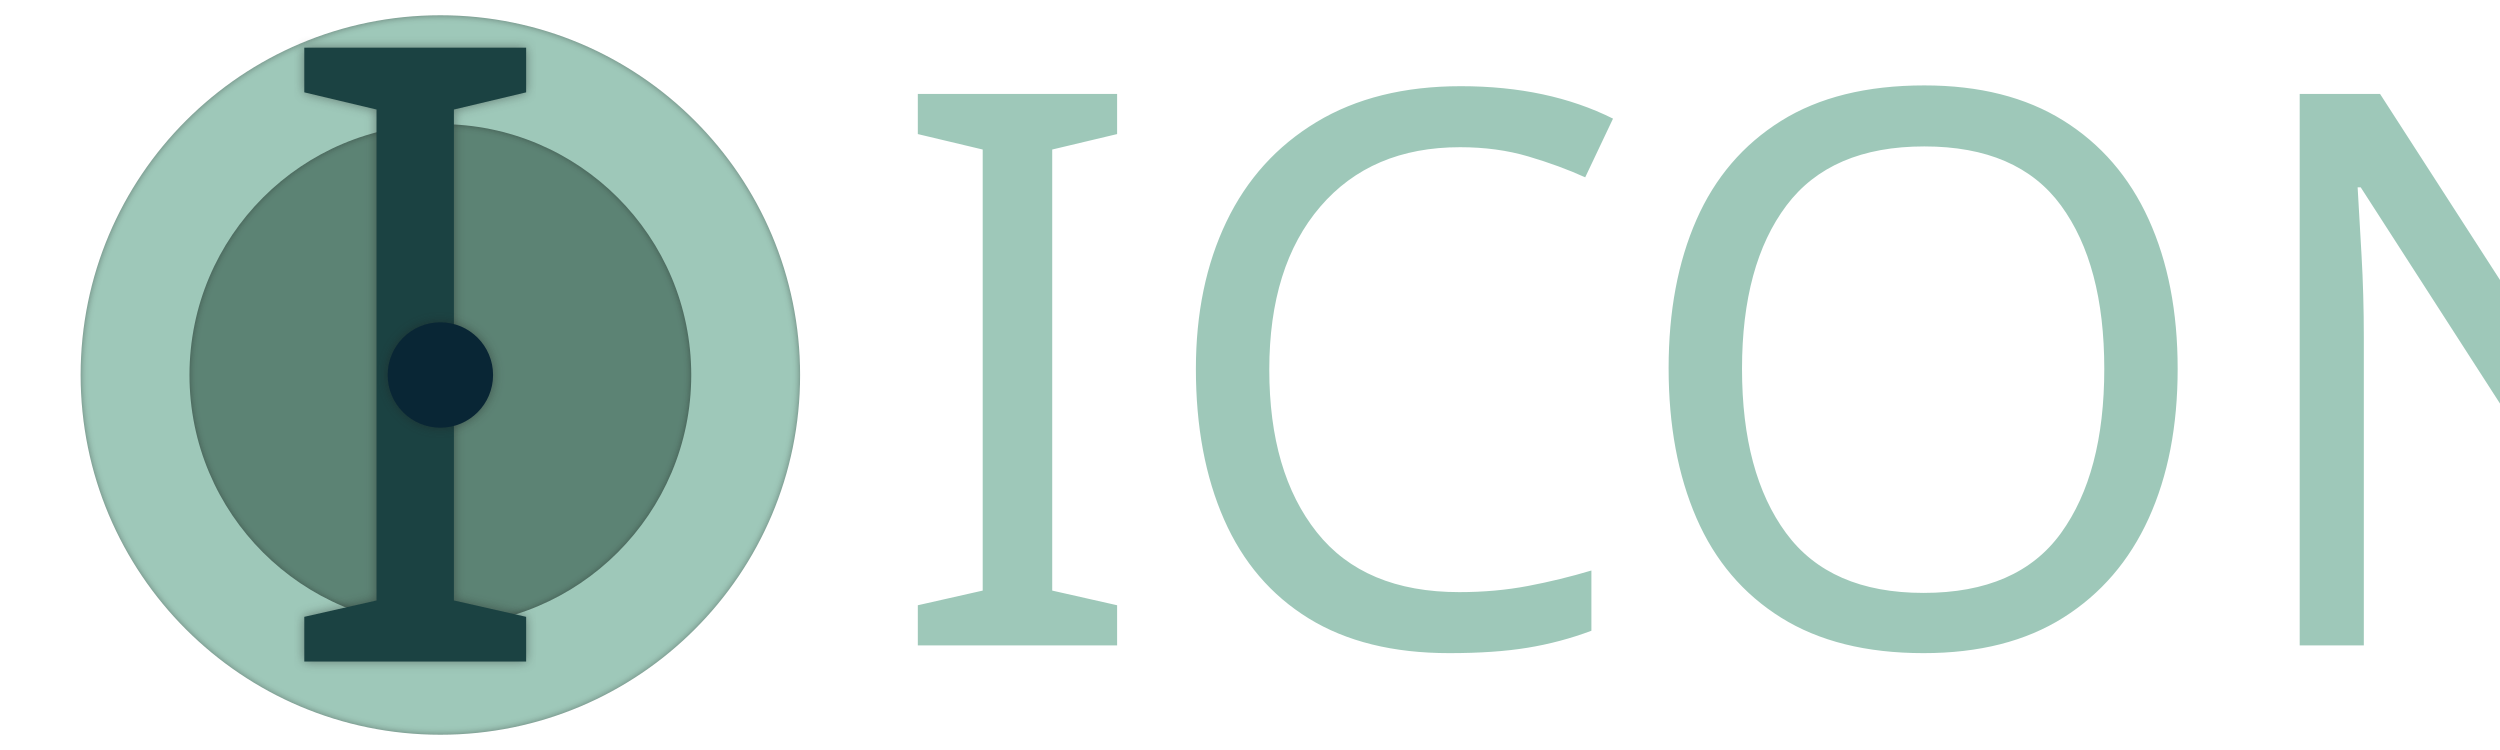
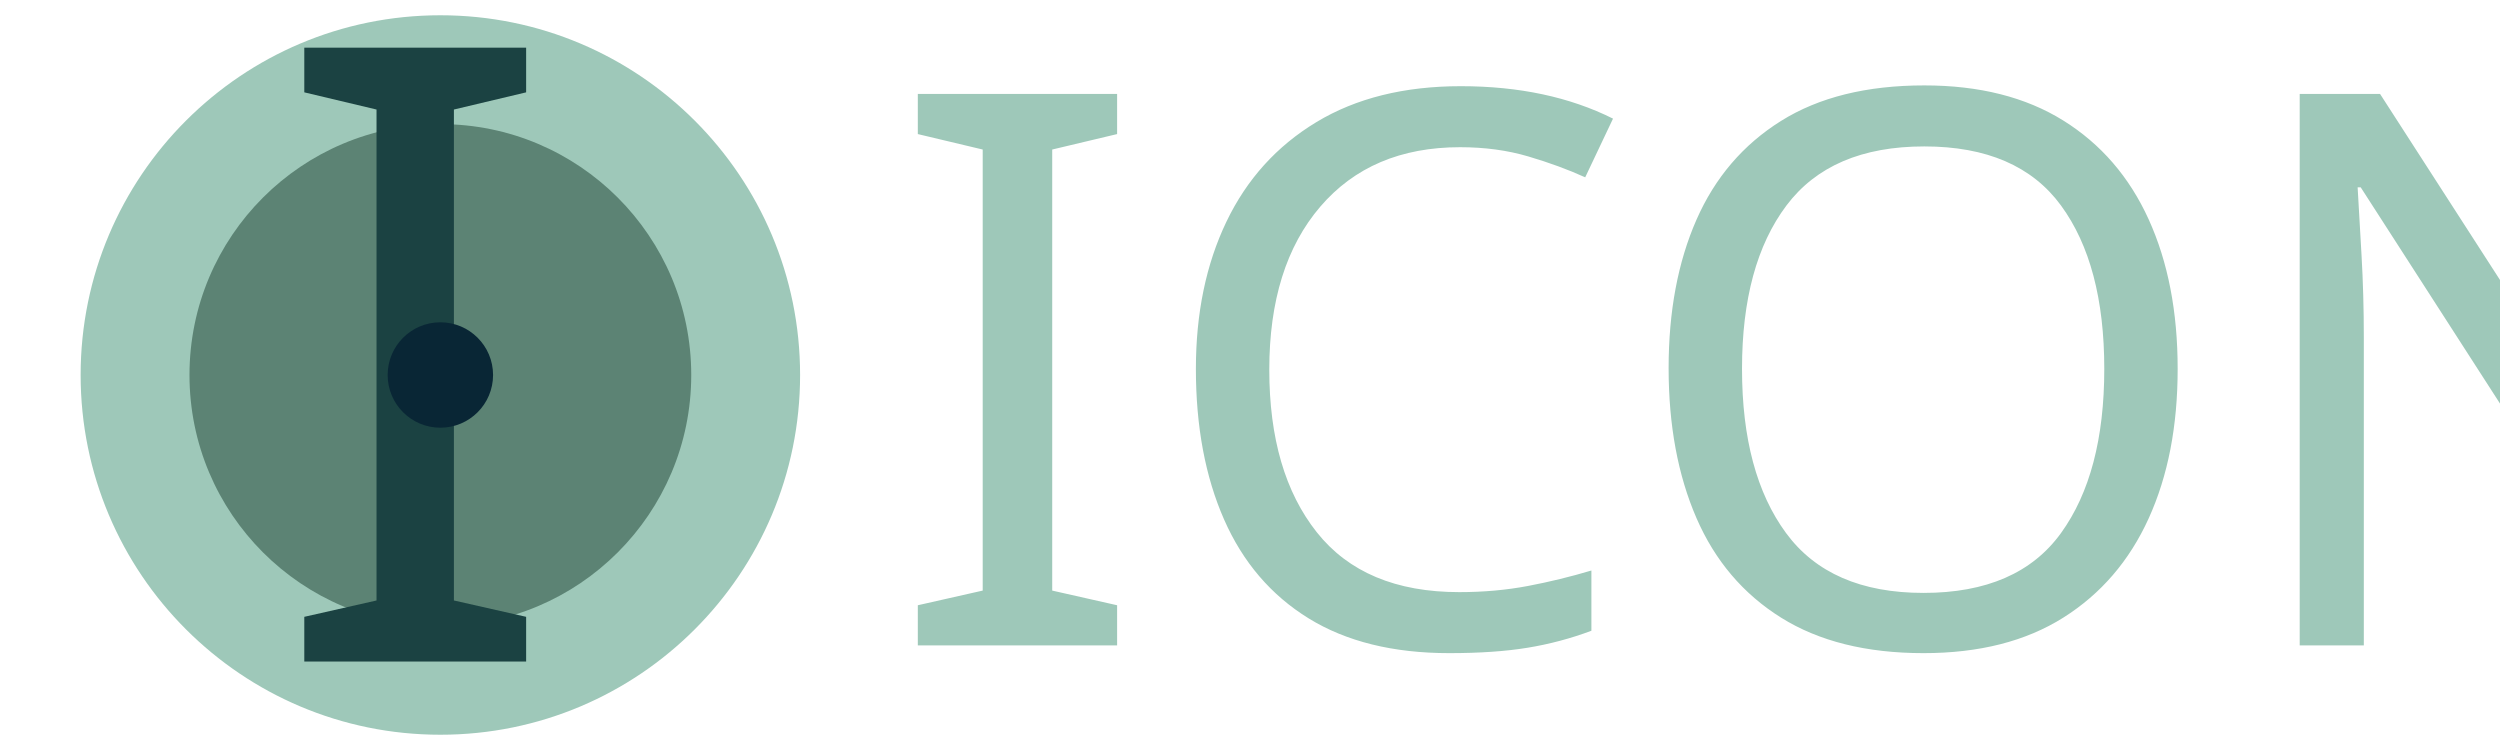
<svg xmlns="http://www.w3.org/2000/svg" width="2000" height="600" viewBox="0 0 2000 600" version="1.1" id="svg1" xml:space="preserve">
  <defs id="defs1">
    <filter style="color-interpolation-filters:sRGB;" id="filter9" x="-0.021" y="-0.021" width="1.042" height="1.042">
      <feFlood result="flood" in="SourceGraphic" flood-opacity="0.439" flood-color="rgb(29,29,29)" id="feFlood8" />
      <feGaussianBlur result="blur" in="SourceGraphic" stdDeviation="2.6" id="feGaussianBlur8" />
      <feOffset result="offset" in="blur" dx="0" dy="0" id="feOffset8" />
      <feComposite result="comp1" operator="out" in="flood" in2="offset" id="feComposite8" />
      <feComposite result="comp2" operator="atop" in="comp1" in2="SourceGraphic" id="feComposite9" />
    </filter>
    <filter style="color-interpolation-filters:sRGB;" id="filter11" x="-0.019" y="-0.019" width="1.037" height="1.037">
      <feFlood result="flood" in="SourceGraphic" flood-opacity="0.439" flood-color="rgb(29,29,29)" id="feFlood9" />
      <feGaussianBlur result="blur" in="SourceGraphic" stdDeviation="2.6" id="feGaussianBlur9" />
      <feOffset result="offset" in="blur" dx="0" dy="0" id="feOffset9" />
      <feComposite result="comp1" operator="out" in="flood" in2="offset" id="feComposite10" />
      <feComposite result="comp2" operator="atop" in="comp1" in2="SourceGraphic" id="feComposite11" />
    </filter>
    <filter style="color-interpolation-filters:sRGB;" id="filter13" x="-0.046" y="-0.022" width="1.092" height="1.044">
      <feFlood result="flood" in="SourceGraphic" flood-opacity="0.447" flood-color="rgb(29,29,29)" id="feFlood11" />
      <feGaussianBlur result="blur" in="SourceGraphic" stdDeviation="3.5" id="feGaussianBlur11" />
      <feOffset result="offset" in="blur" dx="0" dy="0" id="feOffset11" />
      <feComposite result="comp1" operator="in" in="flood" in2="offset" id="feComposite12" />
      <feComposite result="comp2" operator="over" in="SourceGraphic" in2="comp1" id="feComposite13" />
    </filter>
    <filter style="color-interpolation-filters:sRGB;" id="filter15" x="-0.119" y="-0.119" width="1.238" height="1.238">
      <feFlood result="flood" in="SourceGraphic" flood-opacity="0.447" flood-color="rgb(29,29,29)" id="feFlood13" />
      <feGaussianBlur result="blur" in="SourceGraphic" stdDeviation="3.5" id="feGaussianBlur13" />
      <feOffset result="offset" in="blur" dx="0" dy="0" id="feOffset13" />
      <feComposite result="comp1" operator="in" in="flood" in2="offset" id="feComposite14" />
      <feComposite result="comp2" operator="over" in="SourceGraphic" in2="comp1" id="feComposite15" />
    </filter>
  </defs>
  <g id="layer1">
    <text xml:space="preserve" style="font-style:normal;font-variant:normal;font-weight:normal;font-stretch:normal;font-size:617.948px;font-family:Haettenschweiler;-inkscape-font-specification:Haettenschweiler;text-align:start;writing-mode:lr-tb;direction:ltr;text-anchor:start;fill:#9ec8b9;fill-opacity:1;stroke:#858585;stroke-width:0;stroke-opacity:0" x="709.54" y="516.342" id="text1">
      <tspan id="tspan1" x="709.54" y="516.342" style="font-style:normal;font-variant:normal;font-weight:normal;font-stretch:normal;font-size:617.948px;font-family:Haettenschweiler;-inkscape-font-specification:Haettenschweiler;fill:#9ec8b9;fill-opacity:1;stroke:#000000;stroke-width:0;stroke-opacity:0">ICONIC</tspan>
    </text>
    <g id="layer1-4" transform="matrix(1.19259,0,0,1.19259,46.9872,-5.302991)">
-       <circle style="fill:#9ec8b9;fill-opacity:1;stroke:#858585;stroke-width:8;stroke-dasharray:none;stroke-opacity:0;filter:url(#filter9)" id="path1" cx="256" cy="256" r="241.313" />
+       <circle style="fill:#9ec8b9;fill-opacity:1;stroke:#858585;stroke-width:8;stroke-dasharray:none;stroke-opacity:0" id="path1" cx="256" cy="256" r="241.313" />
      <g id="g1" transform="matrix(2.299692,0,0,2.299692,111.9946,106.6742)" />
-       <circle style="fill:#5c8374;fill-opacity:1;stroke:#000000;stroke-width:0;stroke-opacity:0;filter:url(#filter11)" id="path6" cx="256" cy="256" r="168.291" />
-       <text xml:space="preserve" style="font-style:normal;font-variant:normal;font-weight:normal;font-stretch:normal;font-size:576.743px;font-family:Stencil;-inkscape-font-specification:Stencil;text-align:start;writing-mode:lr-tb;direction:ltr;text-anchor:start;fill:#1b4242;fill-opacity:1;stroke:#000000;stroke-width:0;stroke-opacity:0;filter:url(#filter13)" x="141.665" y="448.201" id="text6">
+       <circle style="fill:#5c8374;fill-opacity:1;stroke:#000000;stroke-width:0;stroke-opacity:0" id="path6" cx="256" cy="256" r="168.291" />
+       <text xml:space="preserve" style="font-style:normal;font-variant:normal;font-weight:normal;font-stretch:normal;font-size:576.743px;font-family:Stencil;-inkscape-font-specification:Stencil;text-align:start;writing-mode:lr-tb;direction:ltr;text-anchor:start;fill:#1b4242;fill-opacity:1;stroke:#000000;stroke-width:0;stroke-opacity:0" x="141.665" y="448.201" id="text6">
        <tspan id="tspan6" x="141.665" y="448.201" style="fill:#1b4242;fill-opacity:1;stroke-width:0">I</tspan>
      </text>
-       <circle style="fill:#092635;fill-opacity:1;stroke:#092635;stroke-width:0;stroke-opacity:1;filter:url(#filter15)" id="path7" cx="256" cy="256" r="35.355" />
+       <circle style="fill:#092635;fill-opacity:1;stroke:#092635;stroke-width:0;stroke-opacity:1" id="path7" cx="256" cy="256" r="35.355" />
    </g>
  </g>
</svg>
